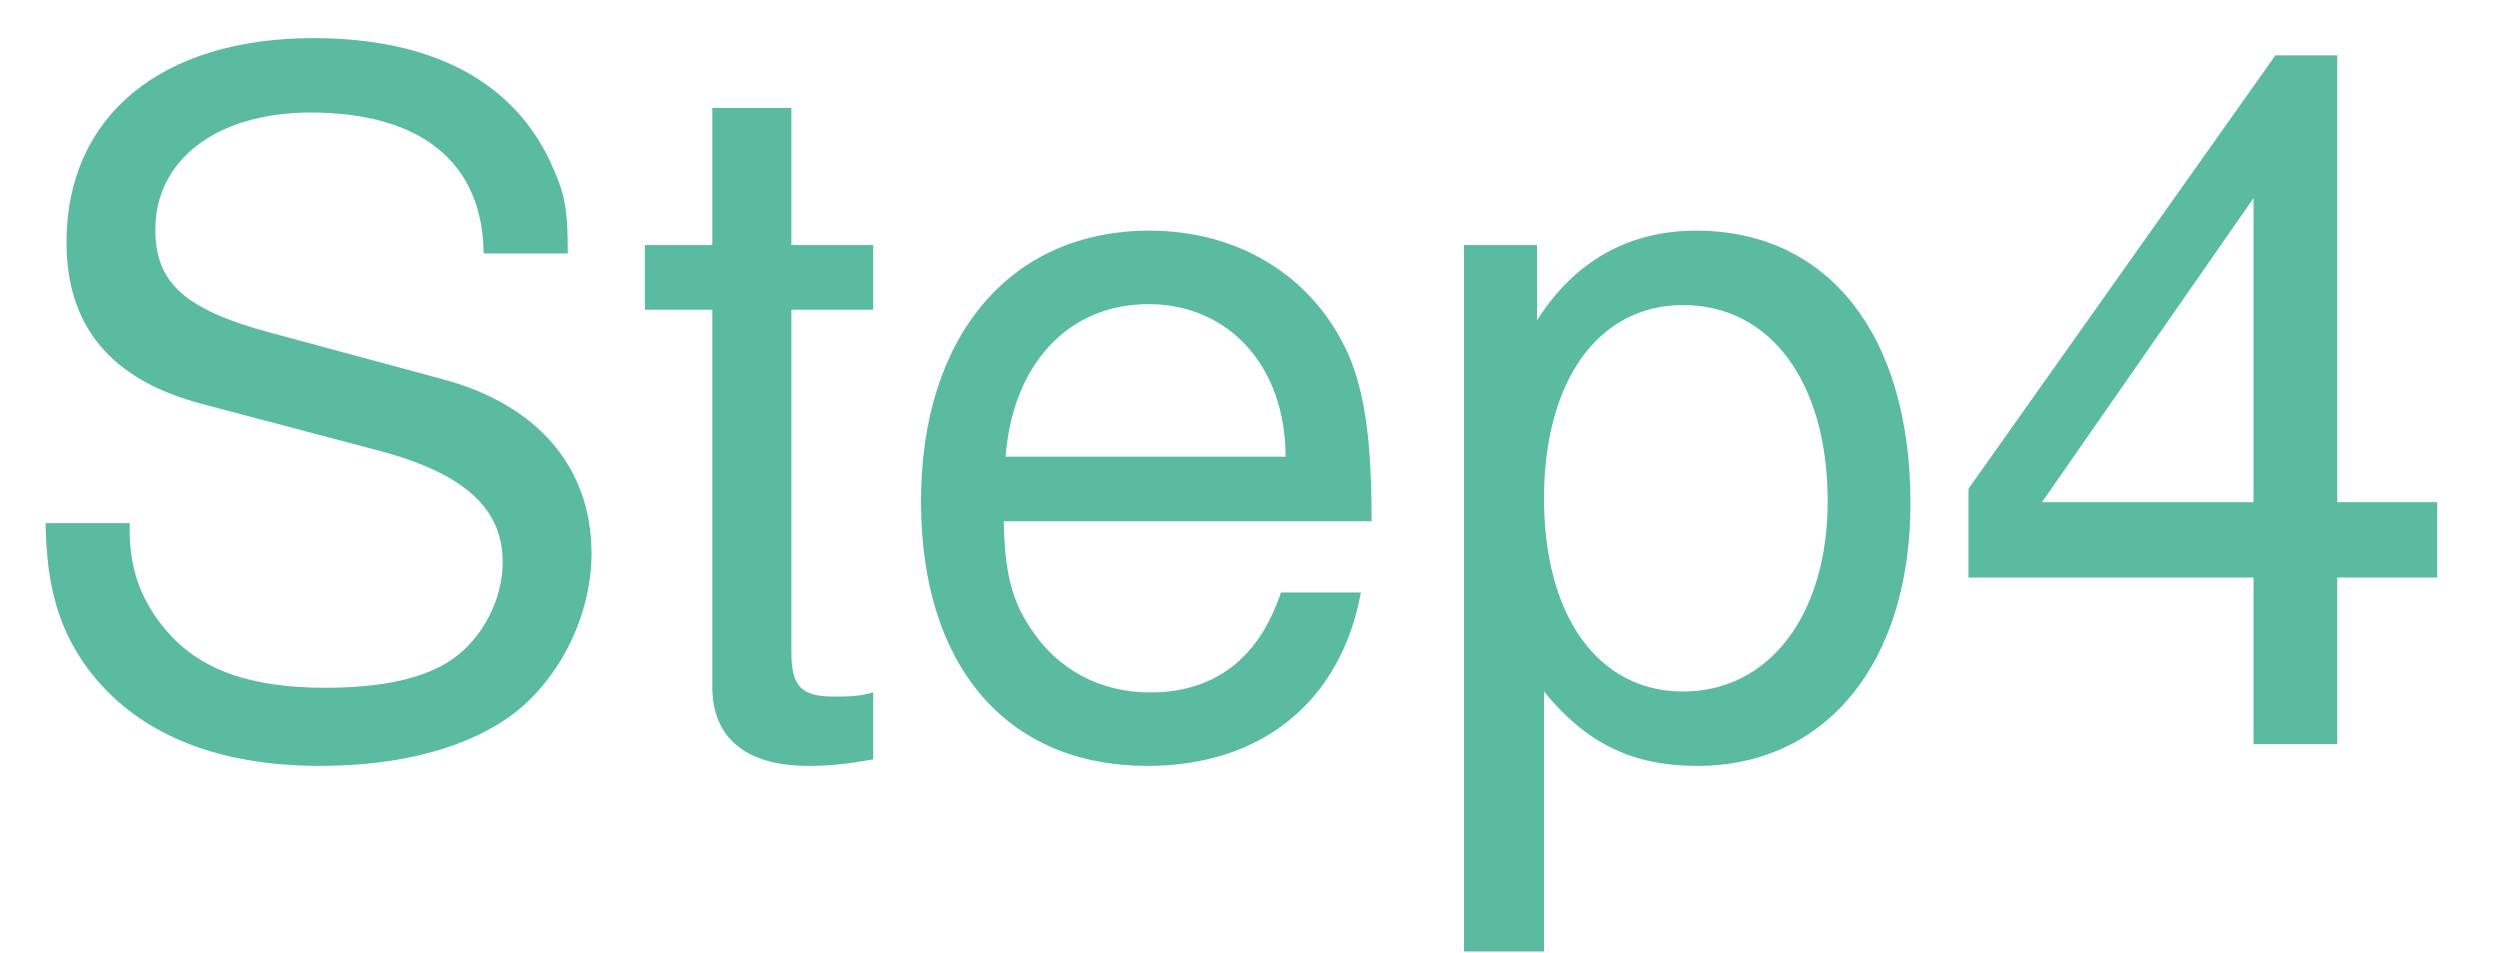
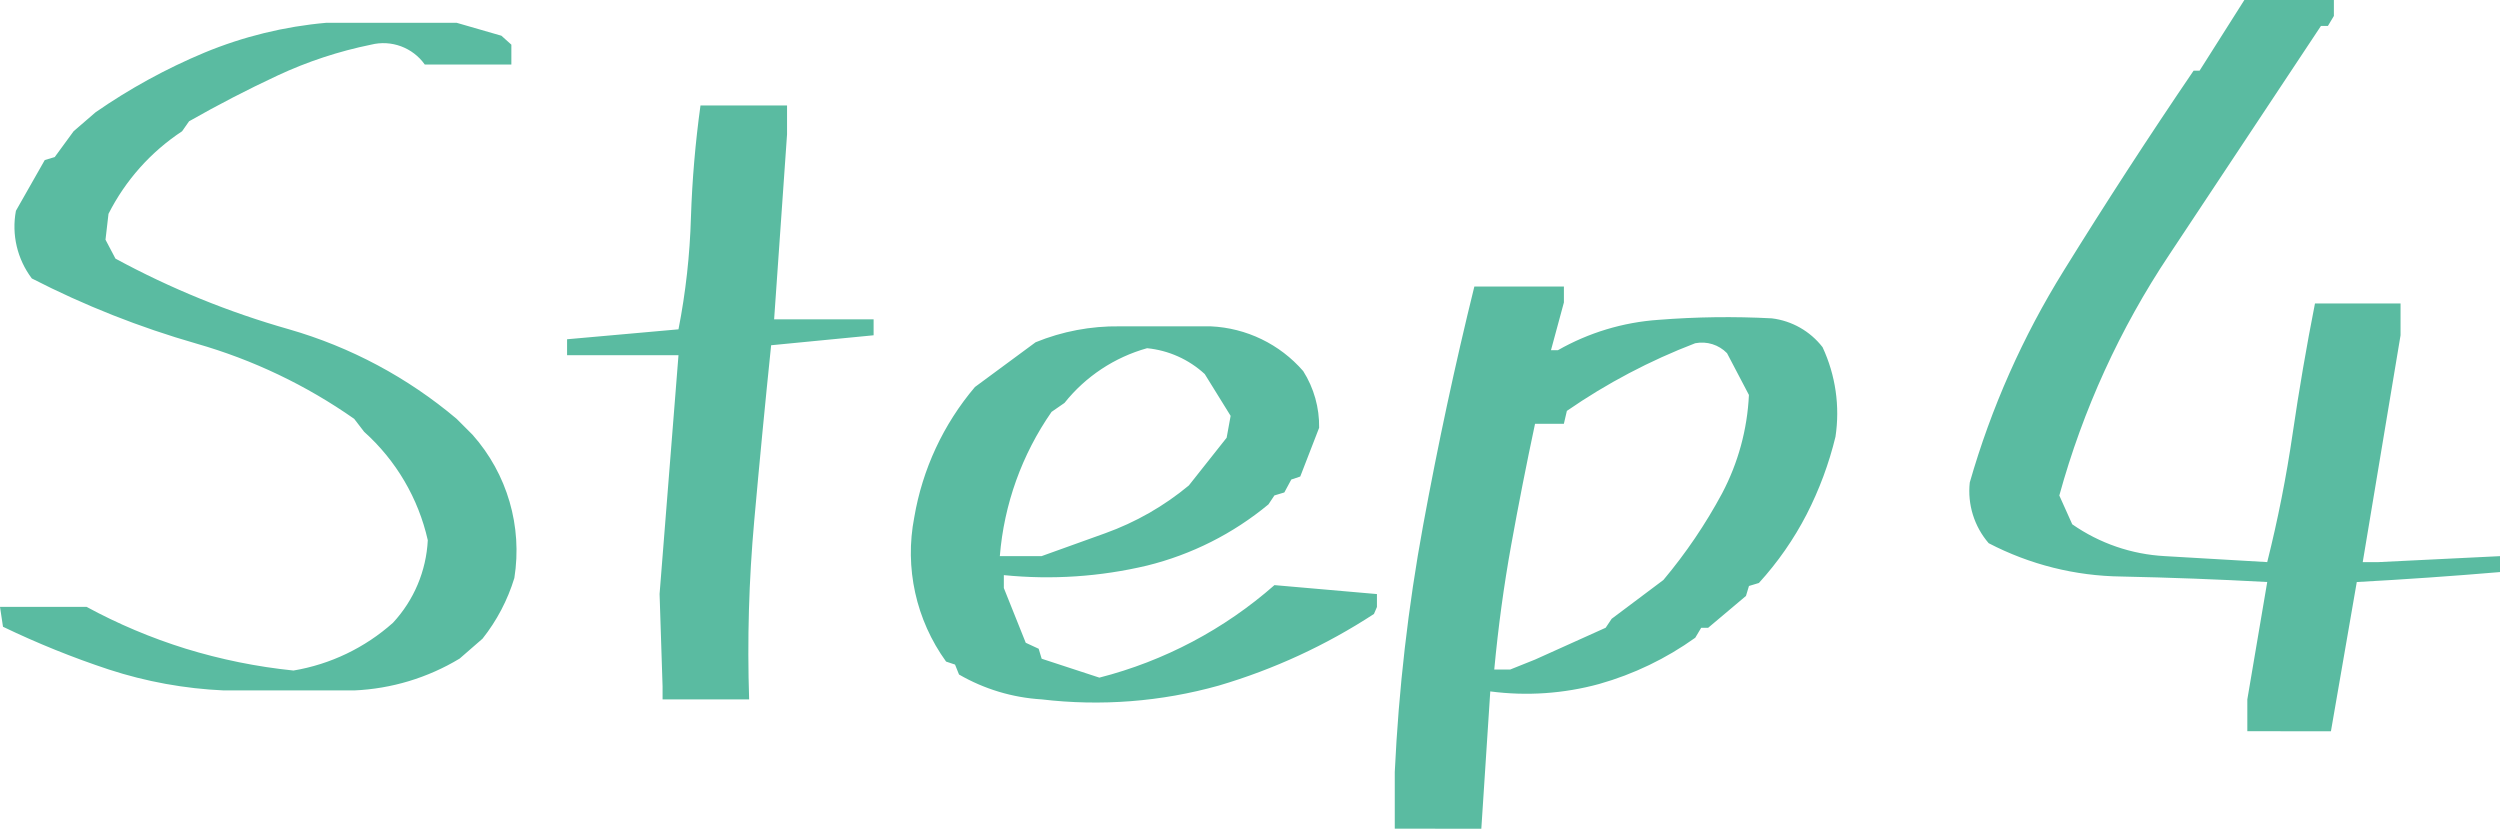
- <svg xmlns="http://www.w3.org/2000/svg" width="84" height="32" viewBox="0 0 84 32">
-   <text id="Step4" transform="translate(0 25)" fill="#5abba1" font-size="32" font-family="Helvetica">
-     <tspan x="0" y="0">Step4</tspan>
-   </text>
+ <svg xmlns="http://www.w3.org/2000/svg" width="78.531" height="26.031" viewBox="0 0 78.531 26.031">
+   <path id="Контур_1741" data-name="Контур 1741" d="M7.938.094A13.584,13.584,0,0,1,4.328-.562,27.781,27.781,0,0,1,1-1.906L.906-2.531H3.625A17.277,17.277,0,0,0,6.734-1.219a17.618,17.618,0,0,0,3.391.688,6.249,6.249,0,0,0,3.125-1.5,4.114,4.114,0,0,0,1.094-2.594,6.492,6.492,0,0,0-2-3.406l-.312-.406A16.551,16.551,0,0,0,7.078-10.8a28.572,28.572,0,0,1-5.172-2.047,2.7,2.7,0,0,1-.5-2.125l.906-1.594.313-.094.594-.812.688-.594a18.552,18.552,0,0,1,3.422-1.875,12.973,12.973,0,0,1,3.828-.937H15.25l1.406.406.313.281v.625H14.25a1.594,1.594,0,0,0-1.687-.625,13.13,13.13,0,0,0-2.937.969q-1.406.656-2.781,1.438l-.219.313a6.761,6.761,0,0,0-2.312,2.594l-.094.813.313.594A26.739,26.739,0,0,0,9.984-11.25,14.286,14.286,0,0,1,15.25-8.437l.5.5a5.478,5.478,0,0,1,1.313,4.5,5.776,5.776,0,0,1-1,1.906l-.719.625a7,7,0,0,1-3.312,1ZM21.719.375V-.031l-.094-2.906.594-7.5h-3.5v-.5l3.5-.312a21.516,21.516,0,0,0,.391-3.516,33.767,33.767,0,0,1,.3-3.516h2.719v.906l-.406,5.813h3.125v.5l-3.219.313q-.281,2.719-.531,5.516A45.806,45.806,0,0,0,24.438.375Zm11.906,0a5.888,5.888,0,0,1-2.594-.781l-.125-.312-.281-.094a5.828,5.828,0,0,1-1-4.531,8.539,8.539,0,0,1,1.906-4.094l1.906-1.406a6.741,6.741,0,0,1,2.641-.5h2.859a4.089,4.089,0,0,1,2.906,1.406,3.233,3.233,0,0,1,.5,1.781L41.75-6.625l-.281.094-.219.406-.312.094-.187.281a9.574,9.574,0,0,1-3.812,1.922,13.581,13.581,0,0,1-4.5.3v.406l.688,1.719.406.188.094.313,1.813.594a13.335,13.335,0,0,0,5.5-2.906l3.219.281v.406l-.094.219a18.442,18.442,0,0,1-4.875,2.25A14.358,14.358,0,0,1,33.625.375Zm2-5.219a8.734,8.734,0,0,0,2.625-1.5l1.188-1.5.125-.687L38.75-9.844a3.128,3.128,0,0,0-1.812-.812,5.06,5.06,0,0,0-2.594,1.719l-.406.281a9.239,9.239,0,0,0-1.625,4.531h1.313Zm9.094,9.281V2.656a57.855,57.855,0,0,1,.891-7.75q.7-3.813,1.609-7.5h2.813v.5l-.406,1.5h.219A7.409,7.409,0,0,1,53-11.547a27.015,27.015,0,0,1,3.563-.047,2.38,2.38,0,0,1,1.594.906,4.921,4.921,0,0,1,.406,2.813,11.046,11.046,0,0,1-.906,2.438,10.019,10.019,0,0,1-1.5,2.156l-.312.094-.094.313-1.187,1h-.219l-.187.313A9.718,9.718,0,0,1,51.141-.109a8.678,8.678,0,0,1-3.422.234l-.281,4.313ZM49.125-.875l2.219-1,.188-.281,1.625-1.219A16.042,16.042,0,0,0,55-6.094a7.358,7.358,0,0,0,.844-3.094L55.156-10.5a1.1,1.1,0,0,0-1-.312,19.144,19.144,0,0,0-4.031,2.125l-.094.406h-.906q-.406,1.906-.75,3.813T47.844-.562h.5ZM71.5,1.375v-1l.625-3.687q-2.312-.125-4.578-.172a9.266,9.266,0,0,1-4.172-1.047,2.506,2.506,0,0,1-.594-1.906,26.36,26.36,0,0,1,2.953-6.656q1.953-3.156,4.078-6.281H70l1.406-2.219h2.813v.5l-.187.313h-.219q-2.406,3.625-4.766,7.188a26.09,26.09,0,0,0-3.453,7.563L66-5.125a5.6,5.6,0,0,0,2.906,1l3.219.188a40.85,40.85,0,0,0,.8-4.047q.3-2.047.7-4.078h2.688v1L75.125-3.937h.5l3.813-.187v.5q-2.219.188-4.5.313l-.812,4.688Z" transform="translate(-0.906 21.594)" fill="#5abba1" />
</svg>
